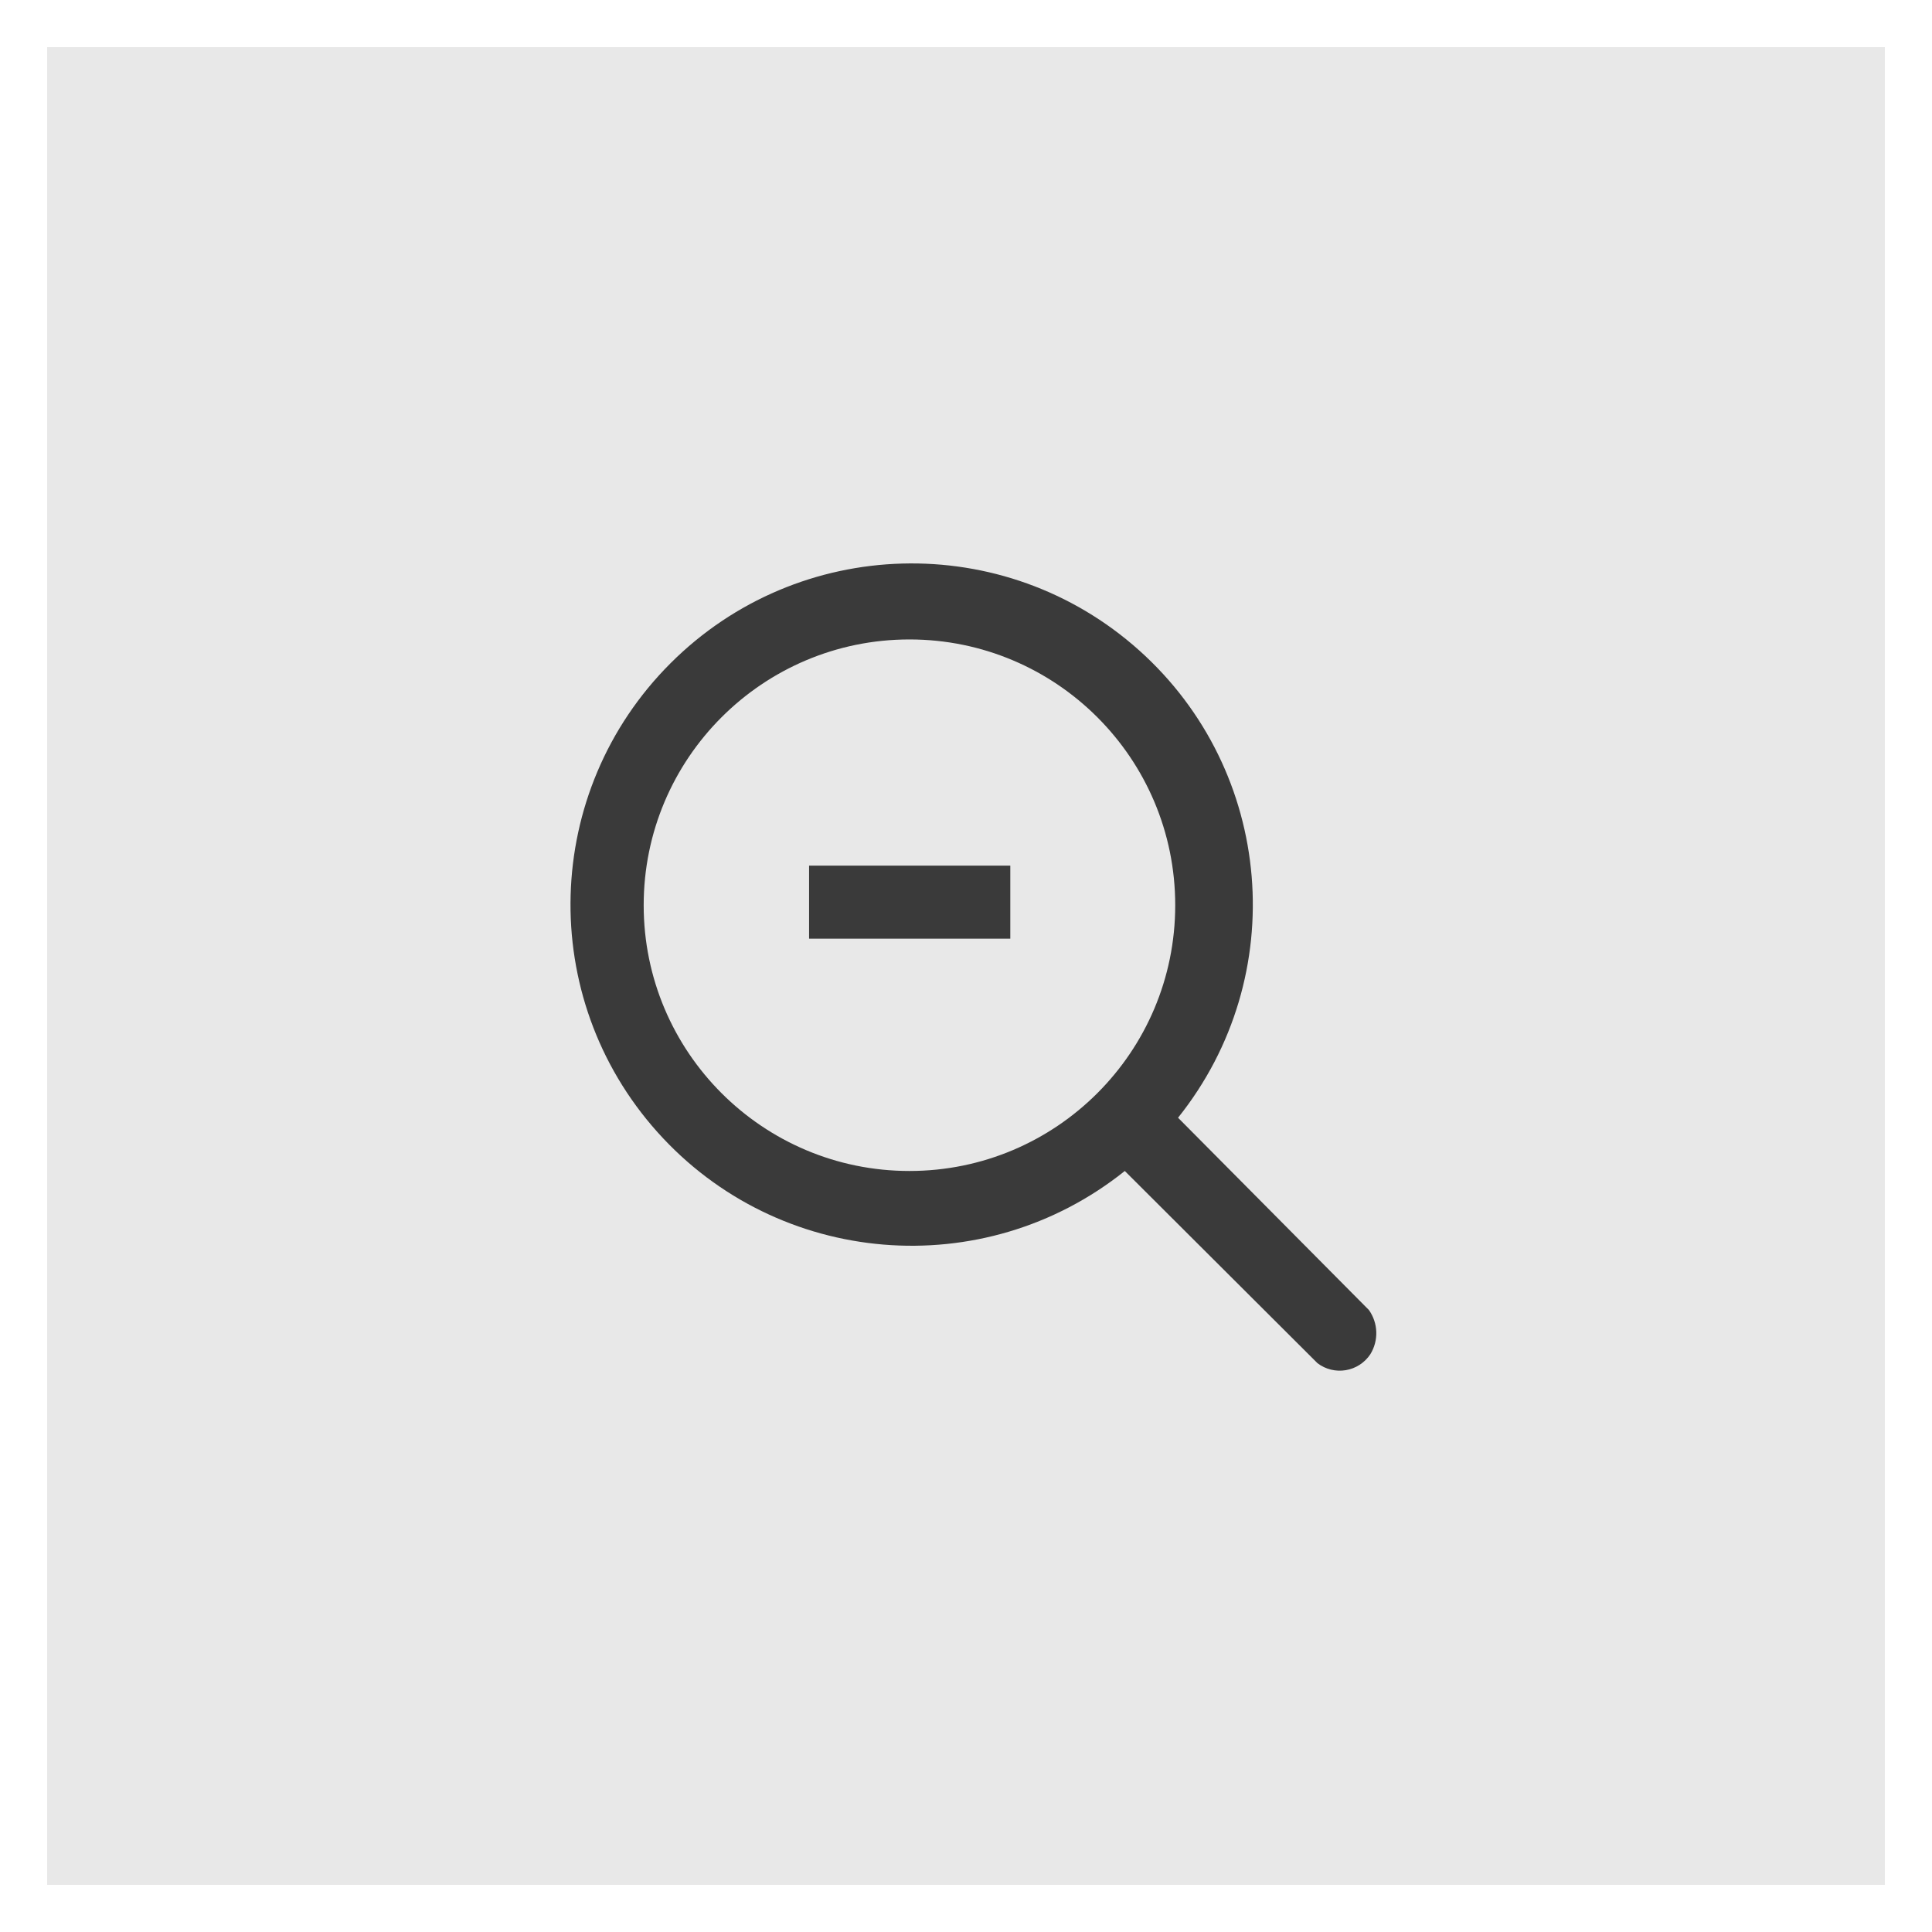
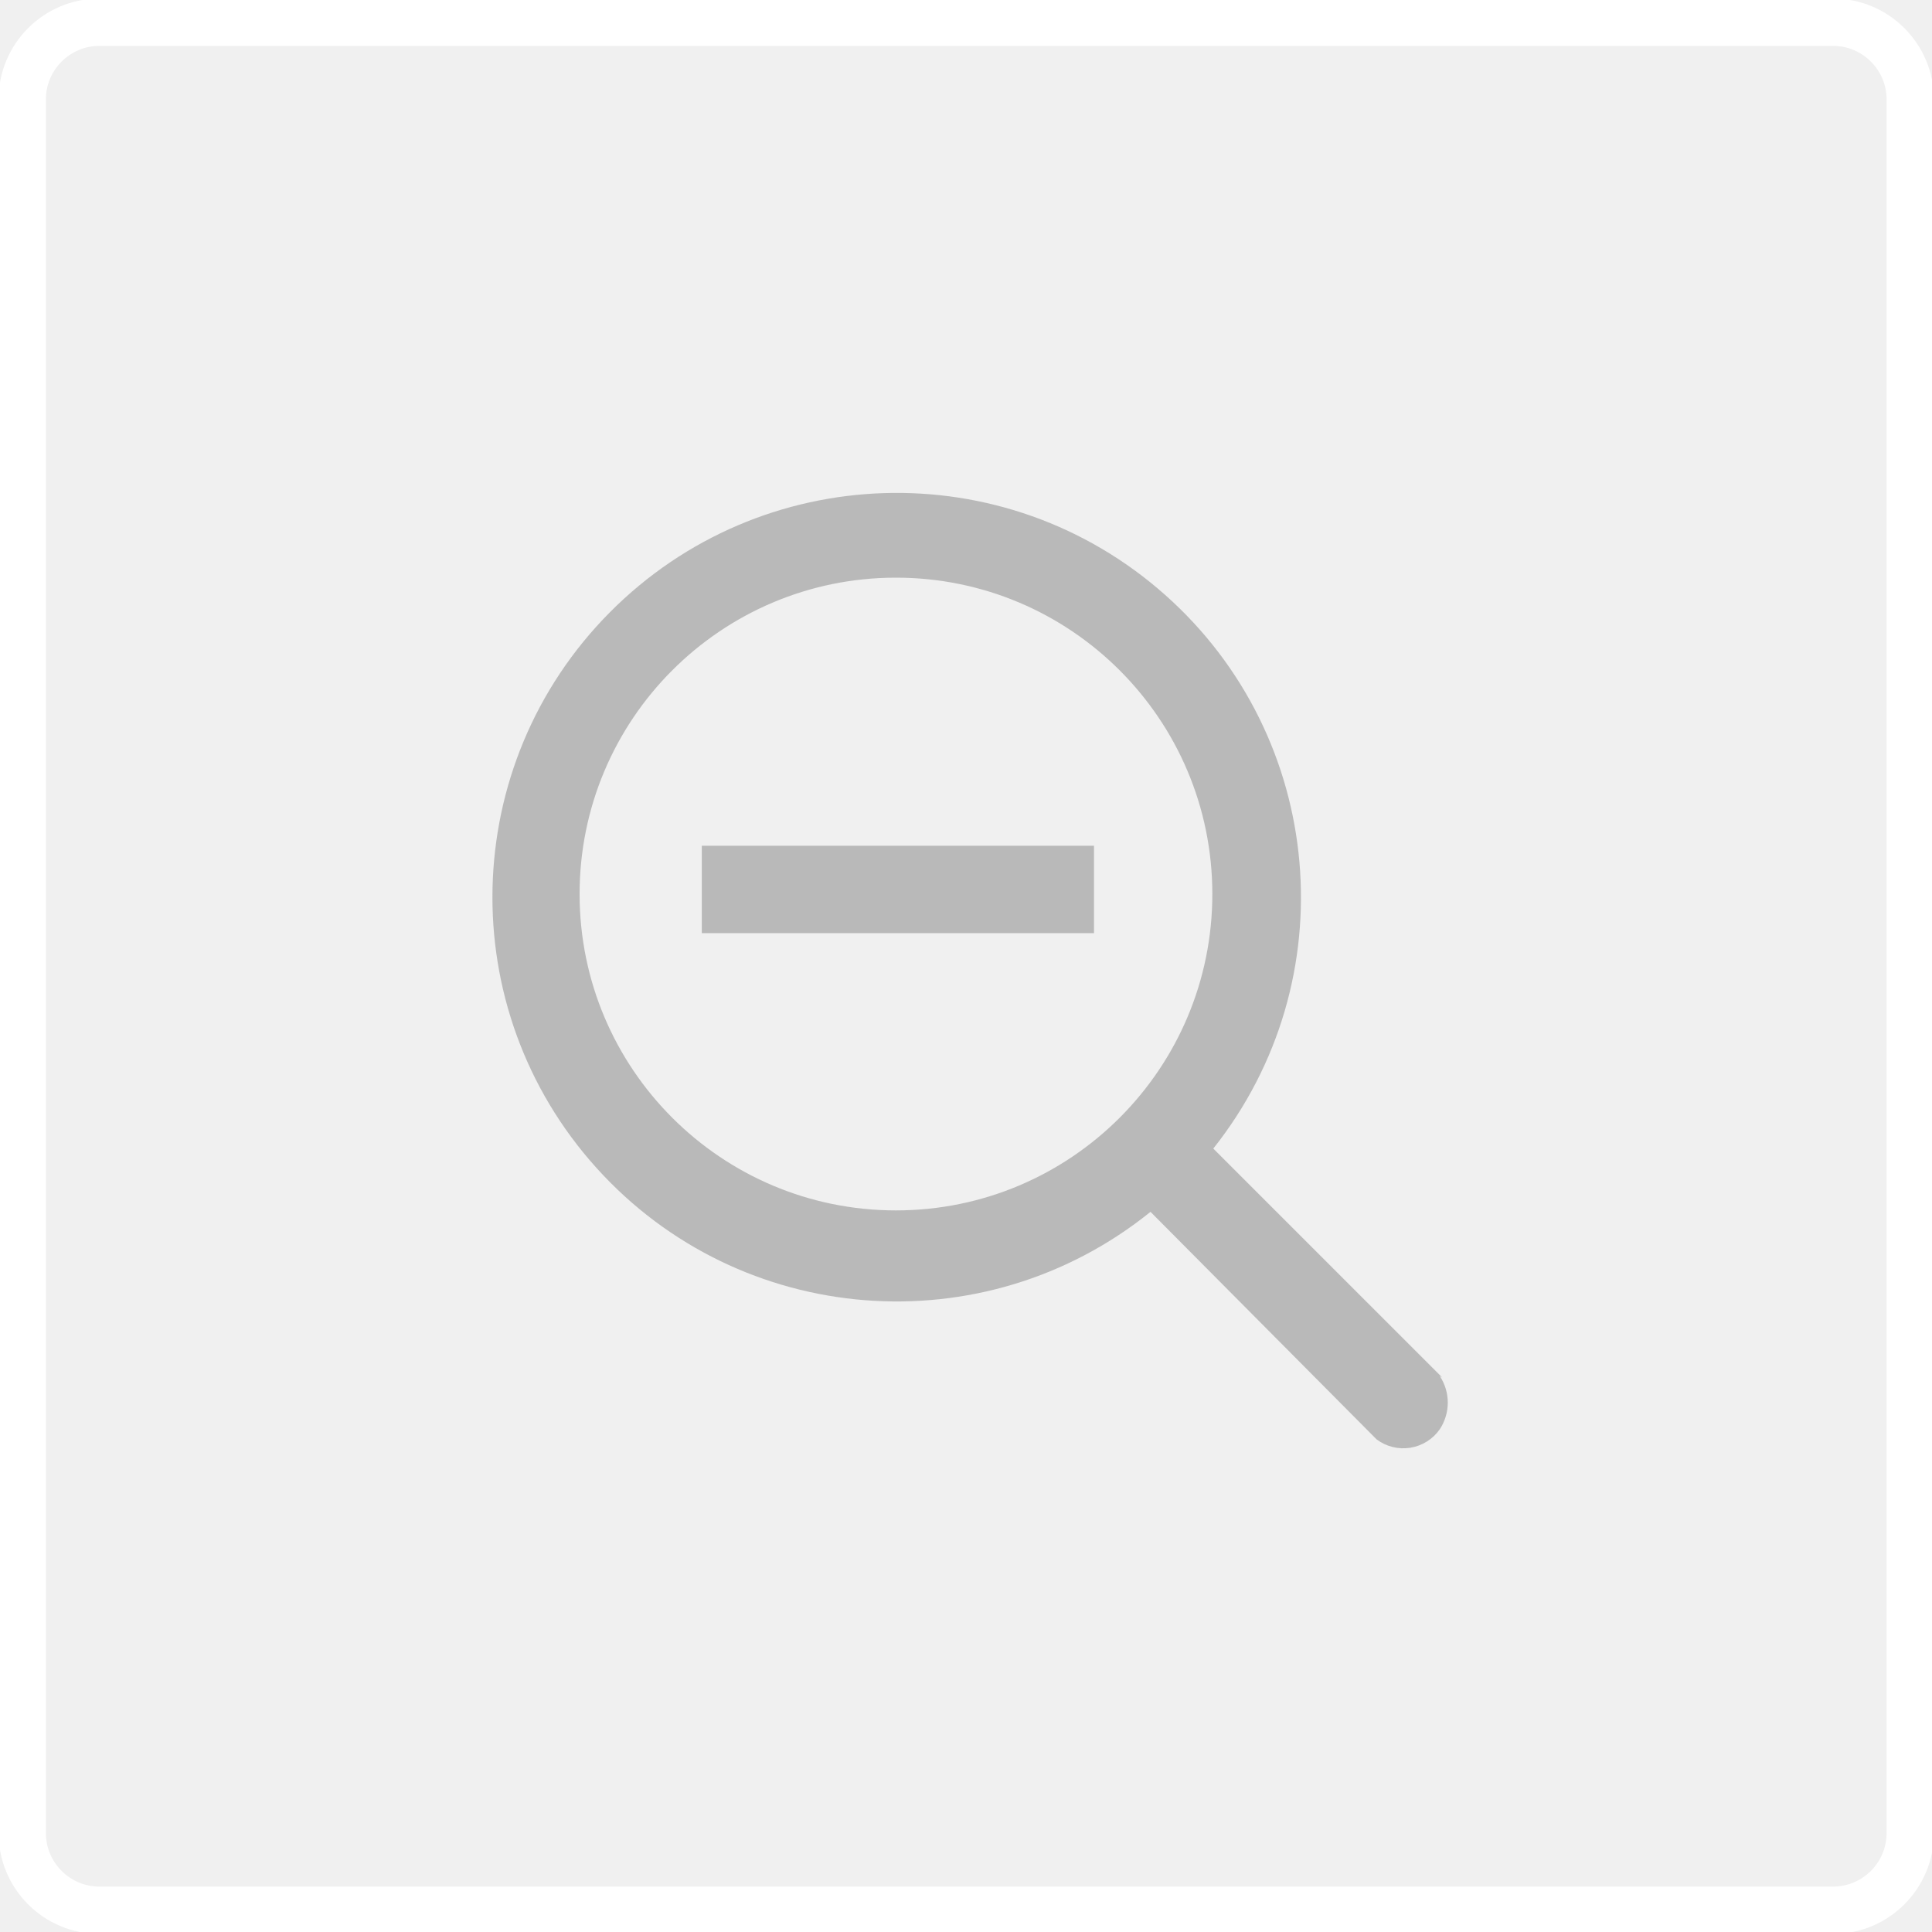
- <svg xmlns="http://www.w3.org/2000/svg" viewBox="0 0 41 41">
-   <g id="toolbar">
-     <rect x="0.5" y="0.5" width="40" height="40" fill="#e8e8e8" stroke="#fff" stroke-miterlimit="10" />
-     <path d="M13.66,19.21a5.64,5.64,0,1,1,5.64,5.64,5.64,5.64,0,0,1-5.64-5.64ZM29.05,27.8,25,23.72a7.24,7.24,0,1,0-1.13,1.13l4.09,4.08a.78.78,0,0,0,1.12-.19A.85.85,0,0,0,29.05,27.8Z" fill="#3a3a3a" />
-     <path d="M17.17,18.37h4.27v1.55H17.17Z" fill="#3a3a3a" />
+ <svg xmlns="http://www.w3.org/2000/svg" viewBox="0 0 40 40">
+   <g id="icon">
+     <rect x="0.46" y="0.46" width="39.09" height="39.09" rx="1.6" fill="#fff" opacity="0" />
+     <rect x="0.46" y="0.46" width="39.09" height="39.09" rx="1.6" fill="none" stroke="#fff" stroke-miterlimit="10" stroke-width="0.98" />
+     <g opacity="0.3">
+       <path d="M12,18.52a6.55,6.55,0,1,1,6.55,6.54A6.55,6.55,0,0,1,12,18.52Zm17.86,10-4.74-4.74a8.37,8.37,0,1,0-1.3,1.31L28.5,29.8a.92.92,0,0,0,1.31-.21A1,1,0,0,0,29.81,28.49Z" fill="#3a3a3a" />
+       <path d="M14.53,19.32V17.51h8.12v1.81Z" fill="#3a3a3a" />
+     </g>
  </g>
</svg>
